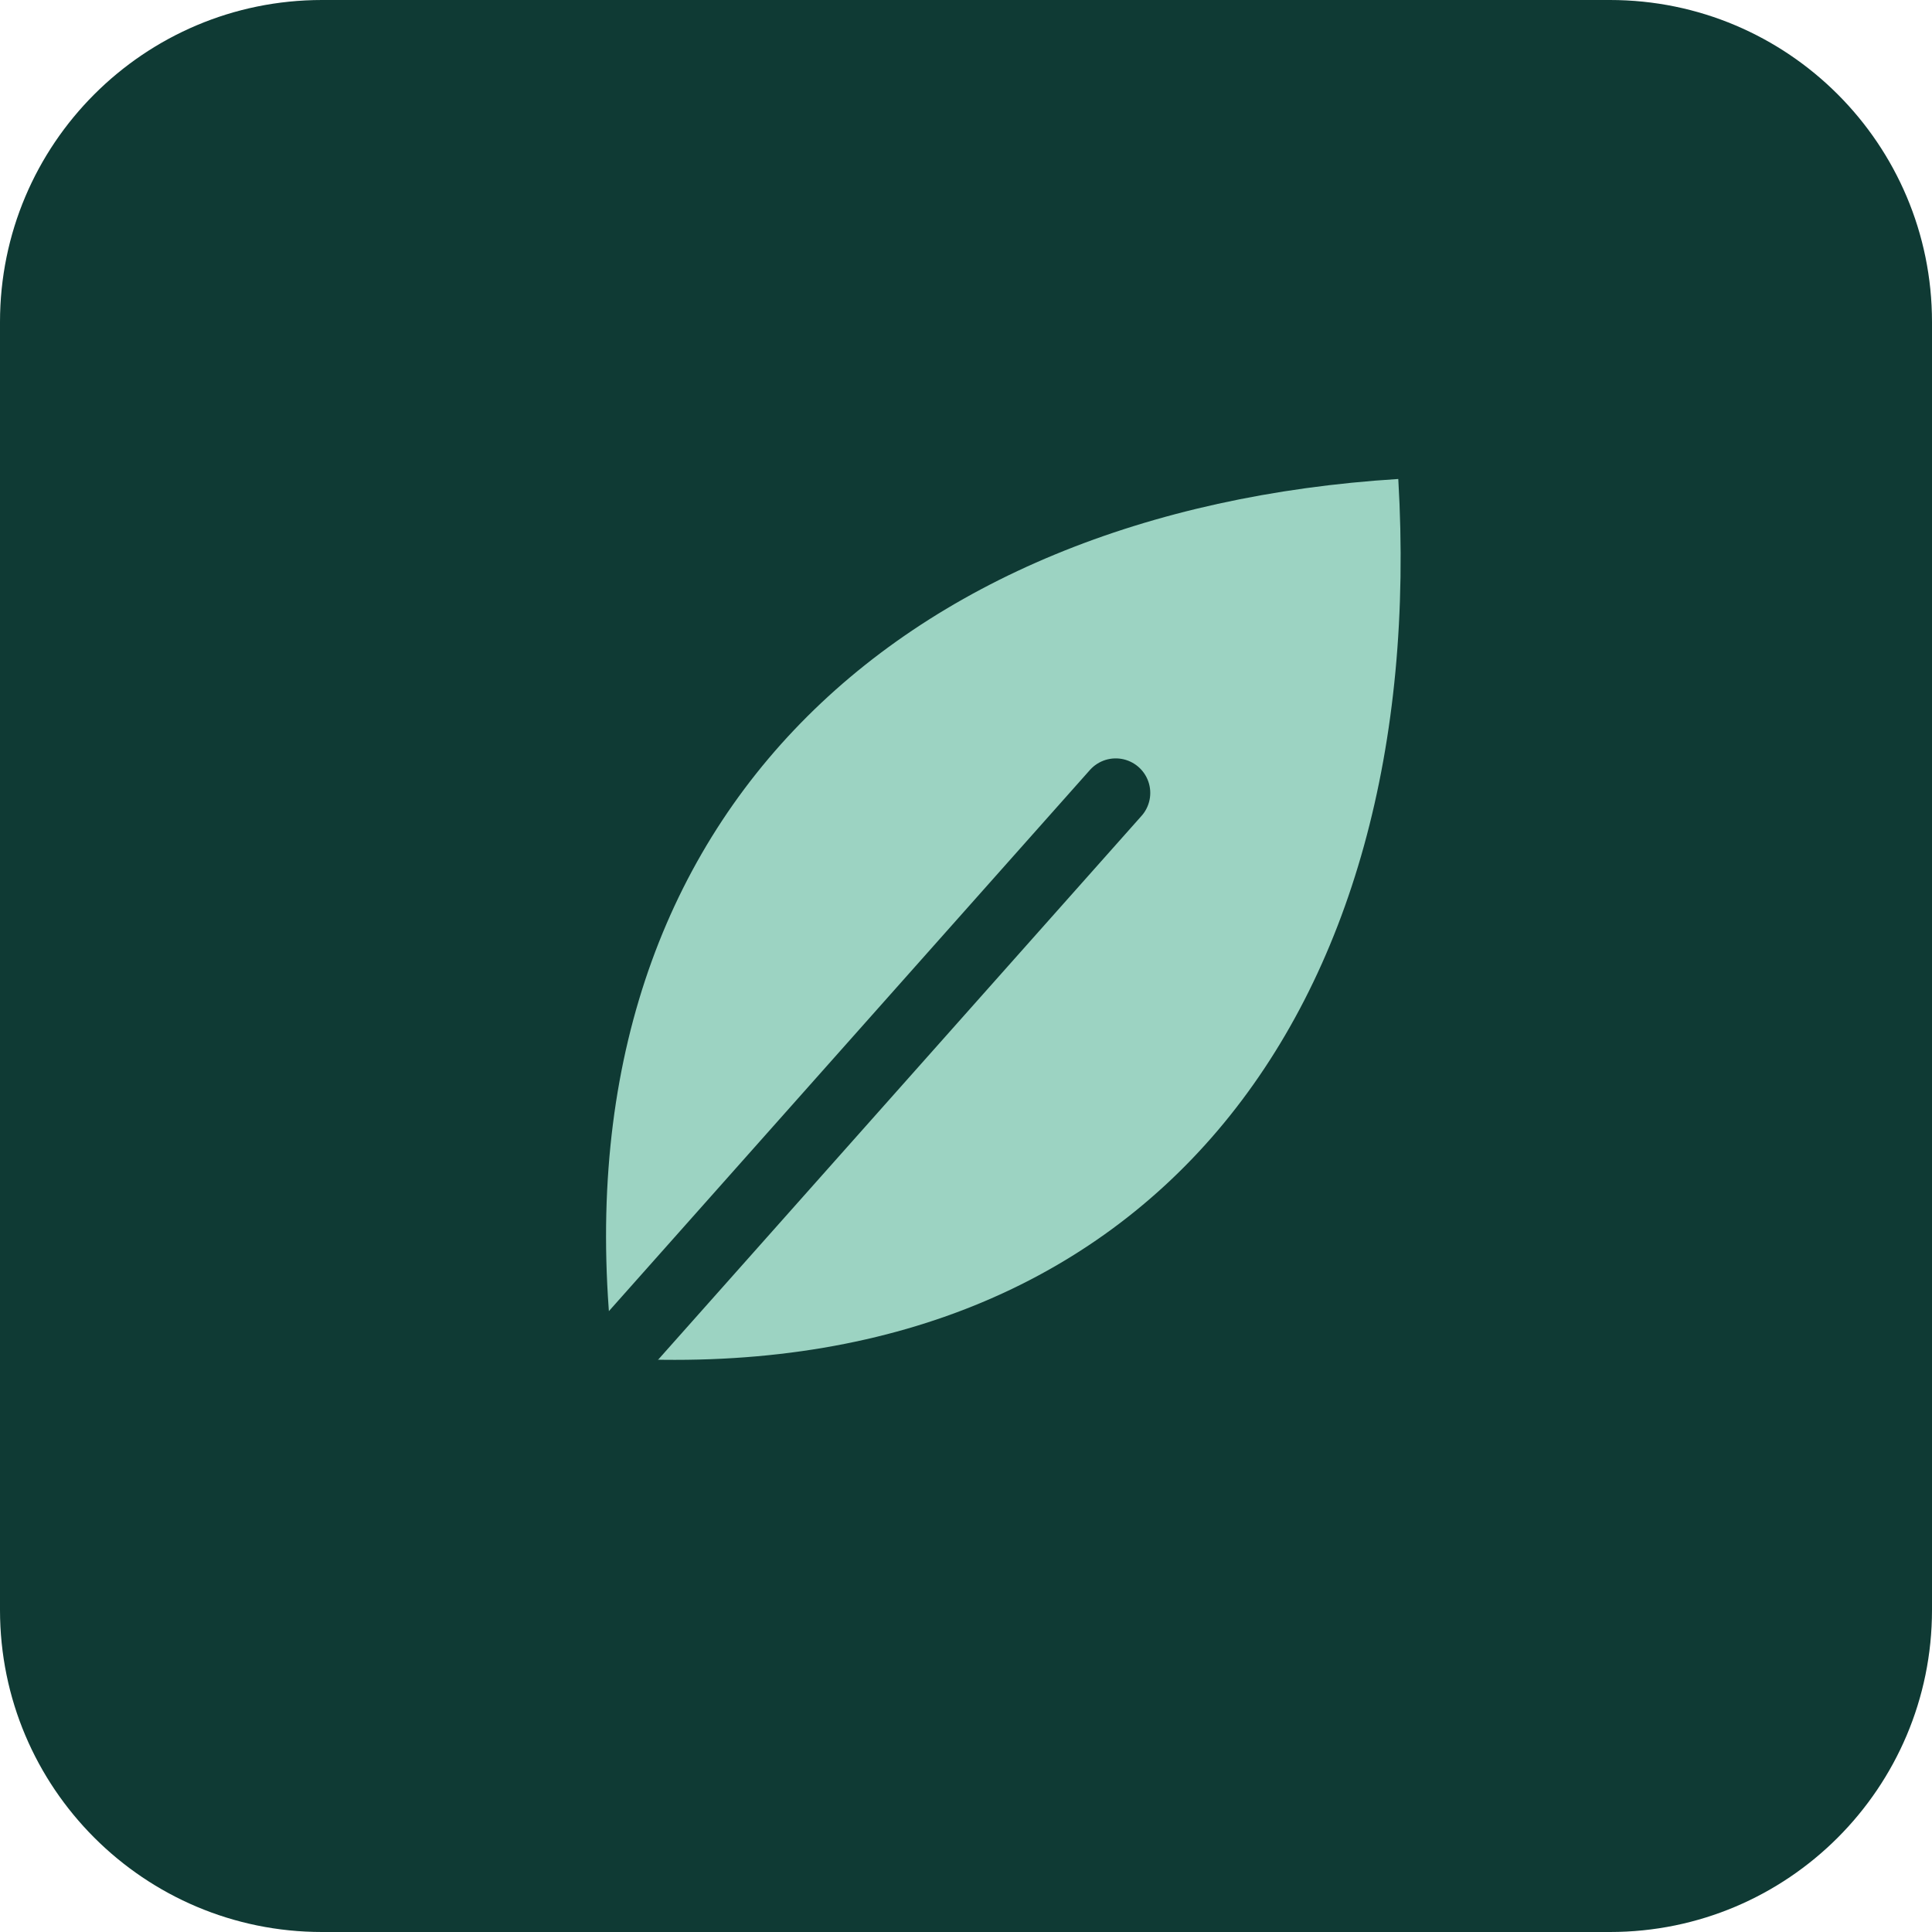
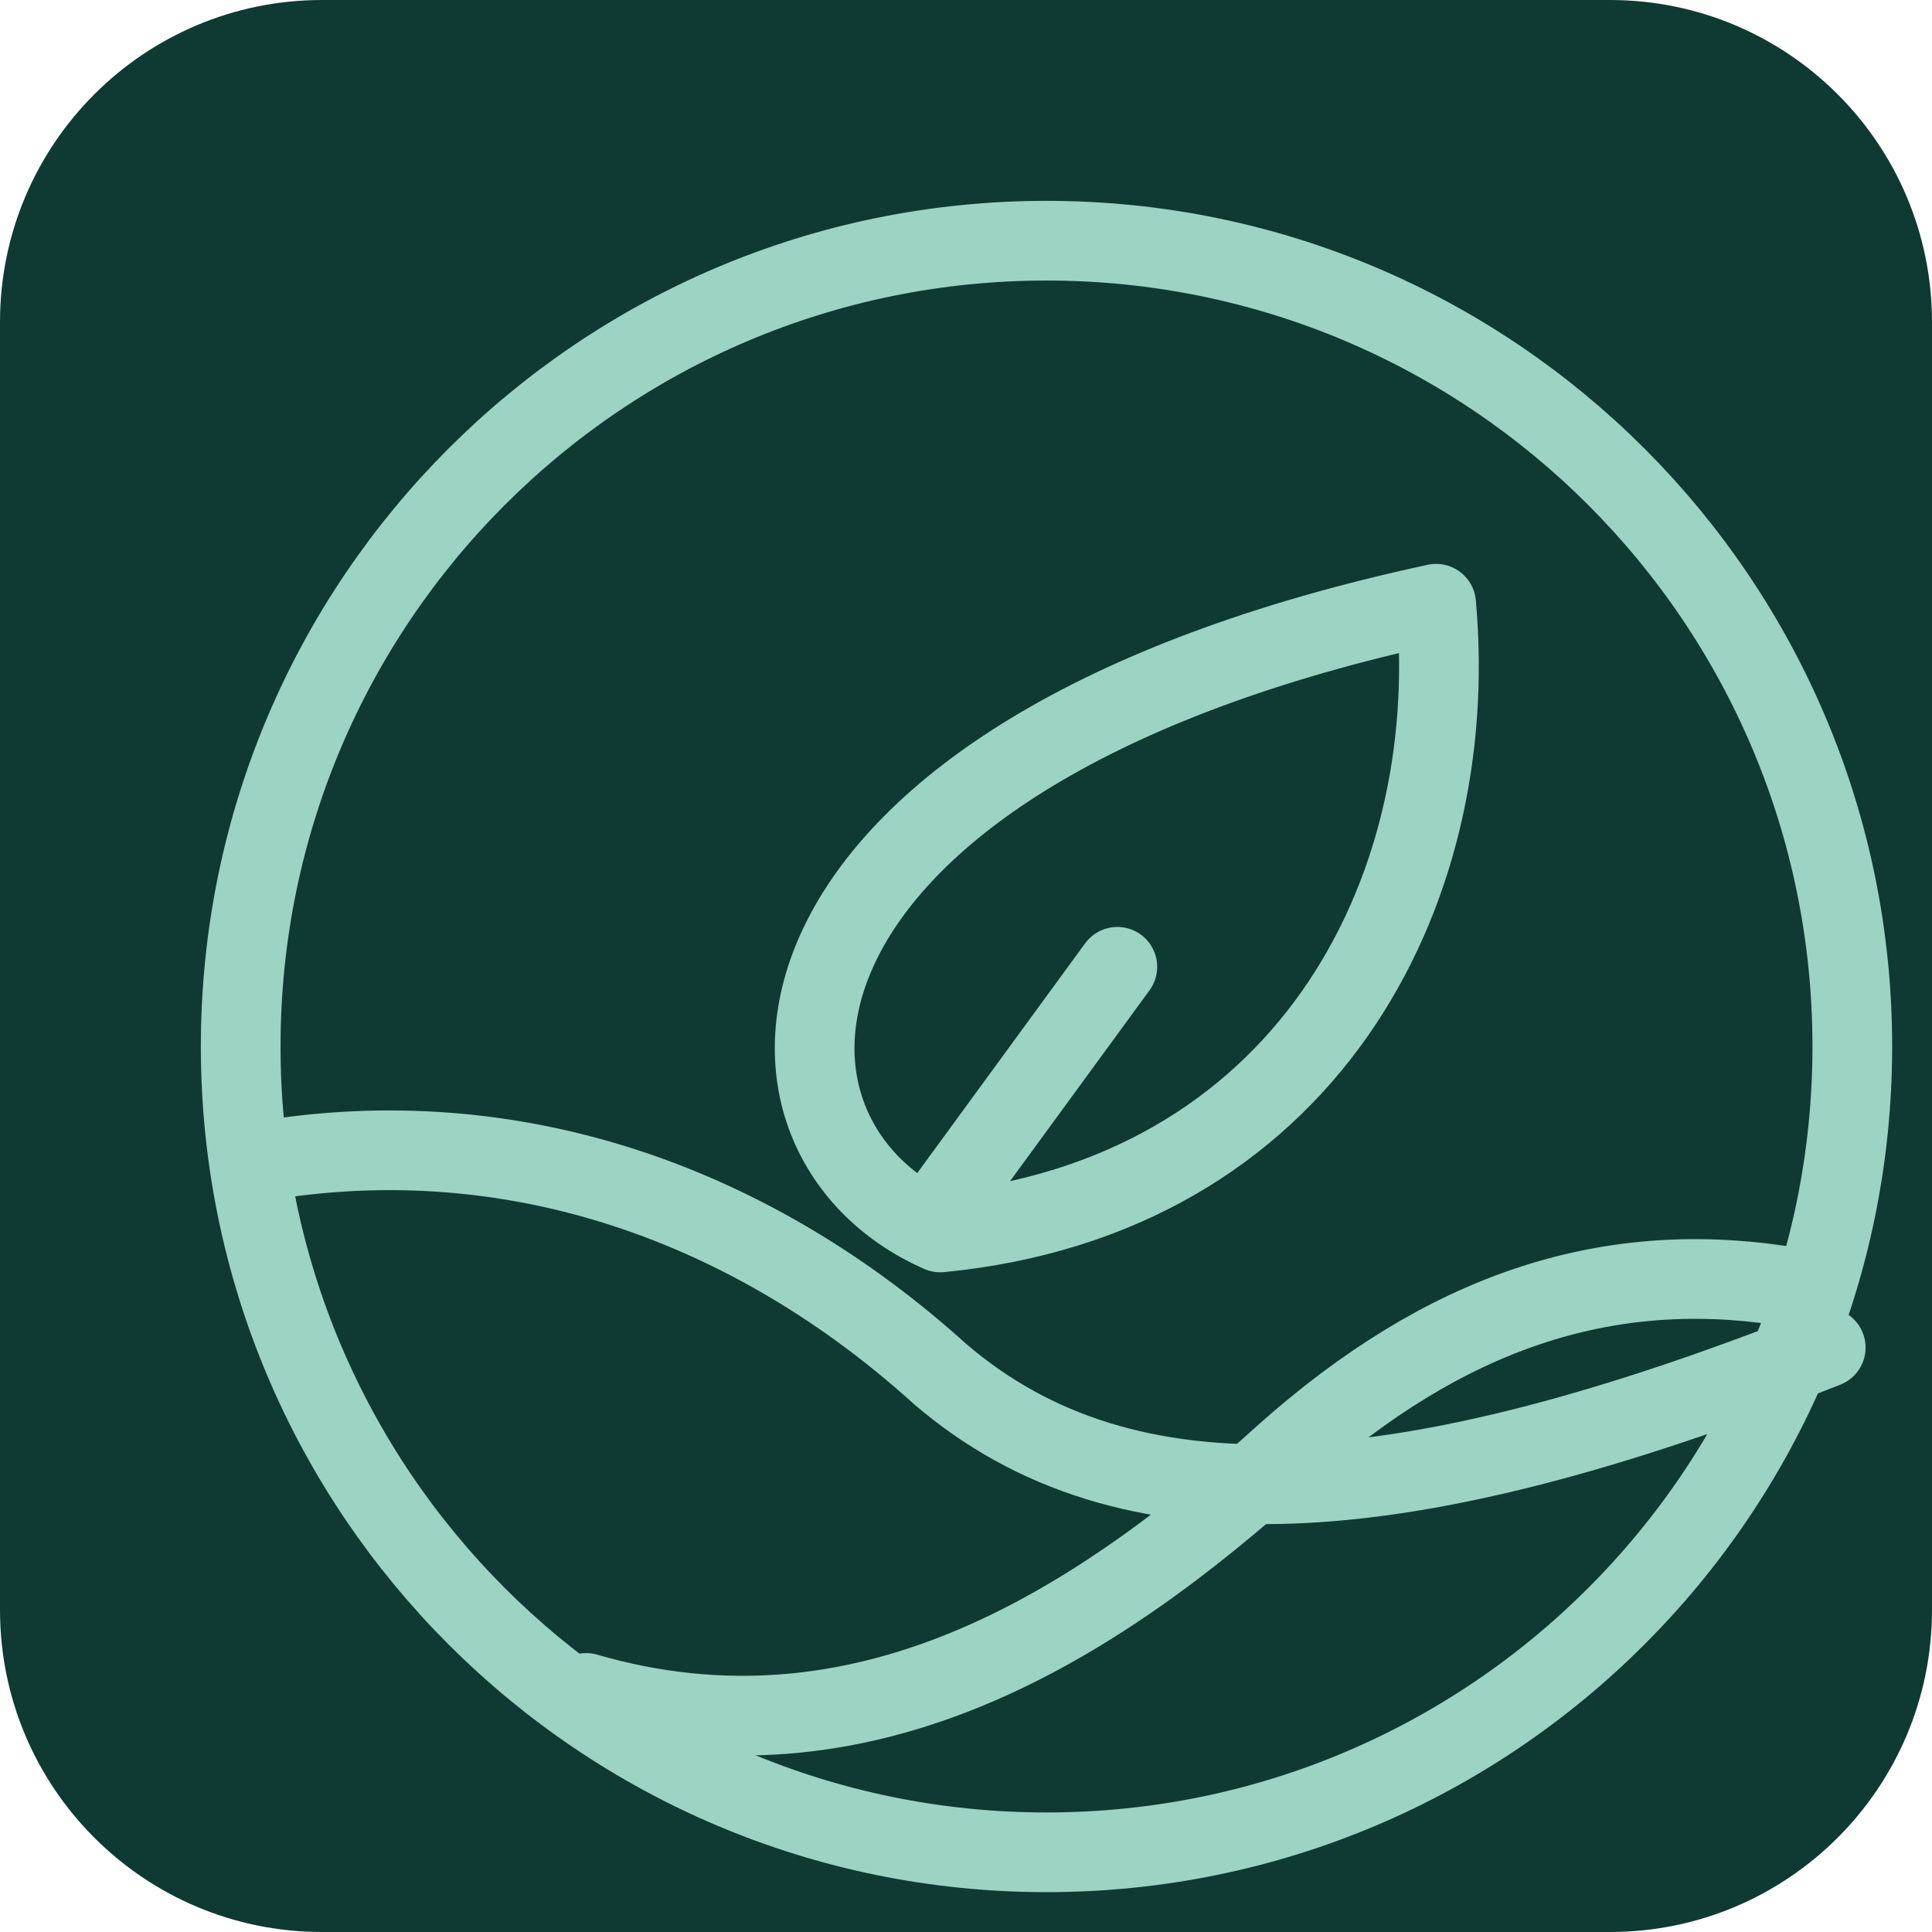
<svg xmlns="http://www.w3.org/2000/svg" viewBox="0 0 48 48">
  <rect width="48" height="48" rx="8" fill="#0f3a34" />
-   <g transform="translate(9 8) scale(.78)">
-     <path d="M8 33C6 16 17 6 33 5C34 22 25 34 8 33Z" fill="#9cd3c2" />
-     <path d="M8 33L24 15" stroke="#0f3a34" stroke-width="2.2" stroke-linecap="round" />
+   <g transform="translate(4 4) scale(1.1)" fill="none" stroke="#9cd3c2" stroke-width="1.8" stroke-linecap="round" stroke-linejoin="round">
+     <circle cx="20" cy="20" r="18.2" />
+     <path d="M17.6 24.2C12.6 22 13 13.4 28.8 10C29.4 16.6 25.8 23.4 17.6 24.2Z" />
+     <path d="M17.8 23.4L21.6 18.2" />
+     <path d="M2.2 22.6C8 21.6 13.4 23.6 17.6 27.4C21.8 31 28 30.6 37.6 26.8" />
+     <path d="M9.6 34.6C15.8 36.4 21 33.2 25.4 29.2C29 26 32.6 24.8 36.6 25.4" />
  </g>
</svg>
